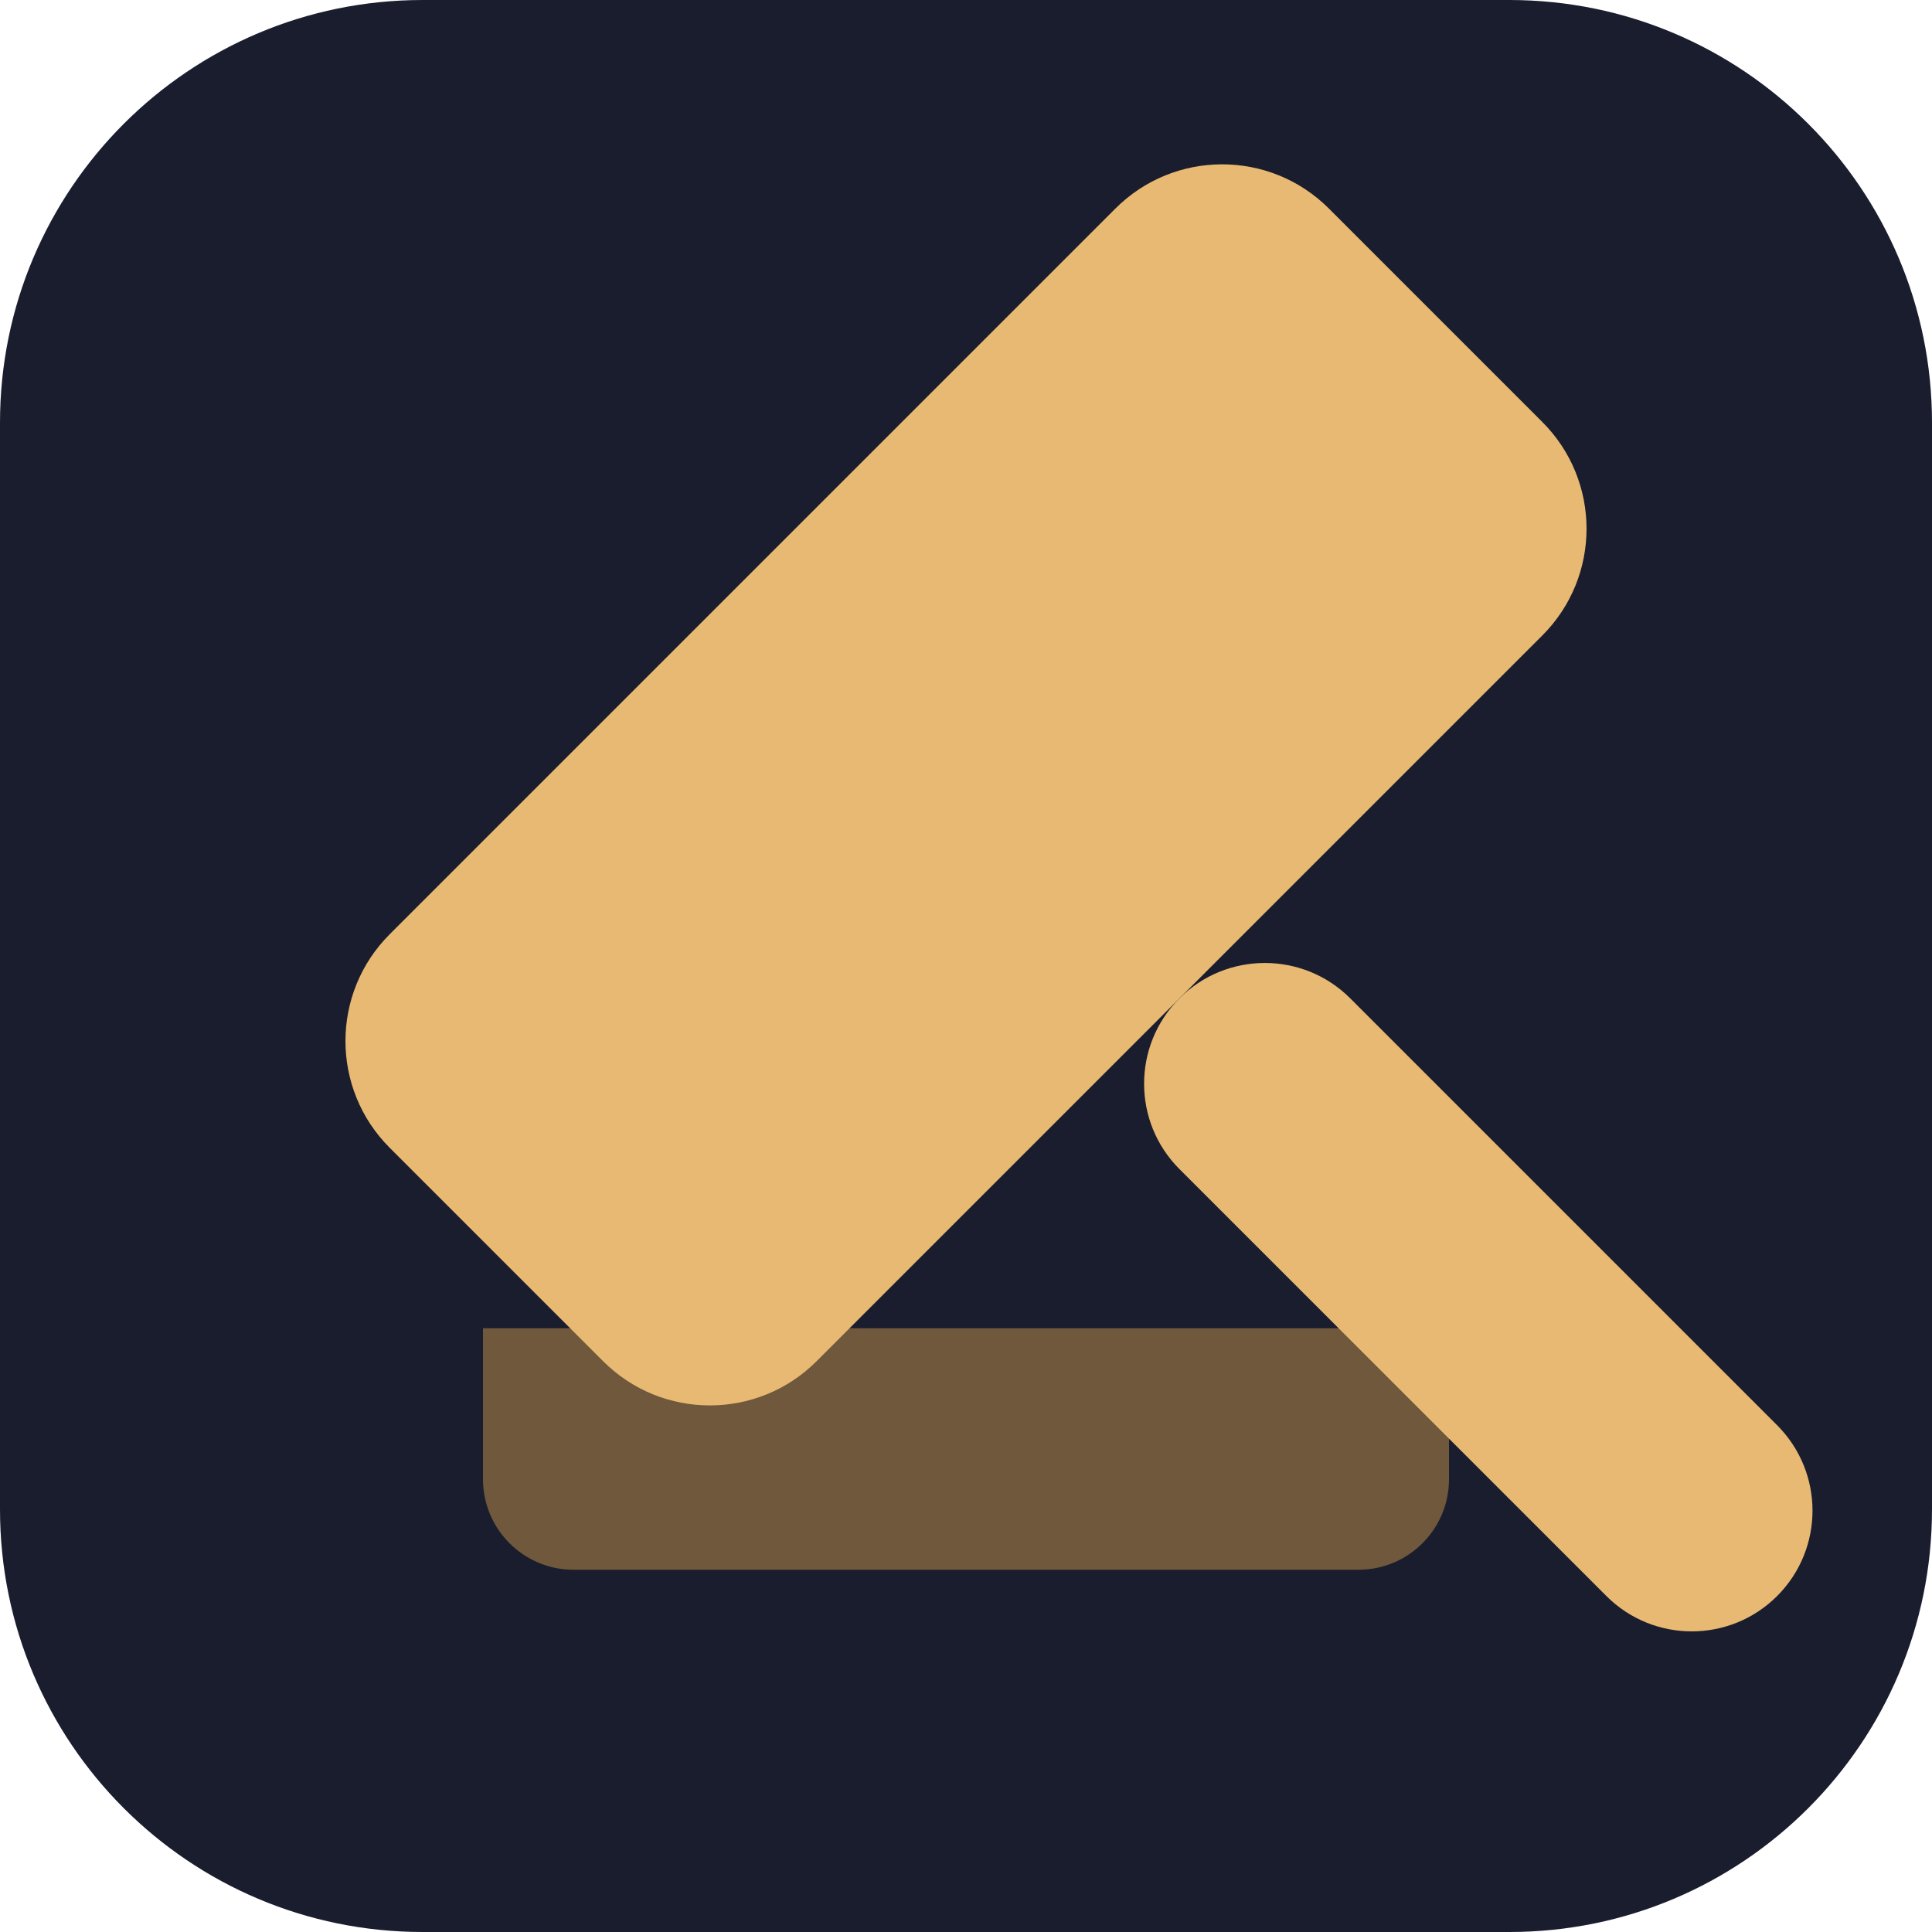
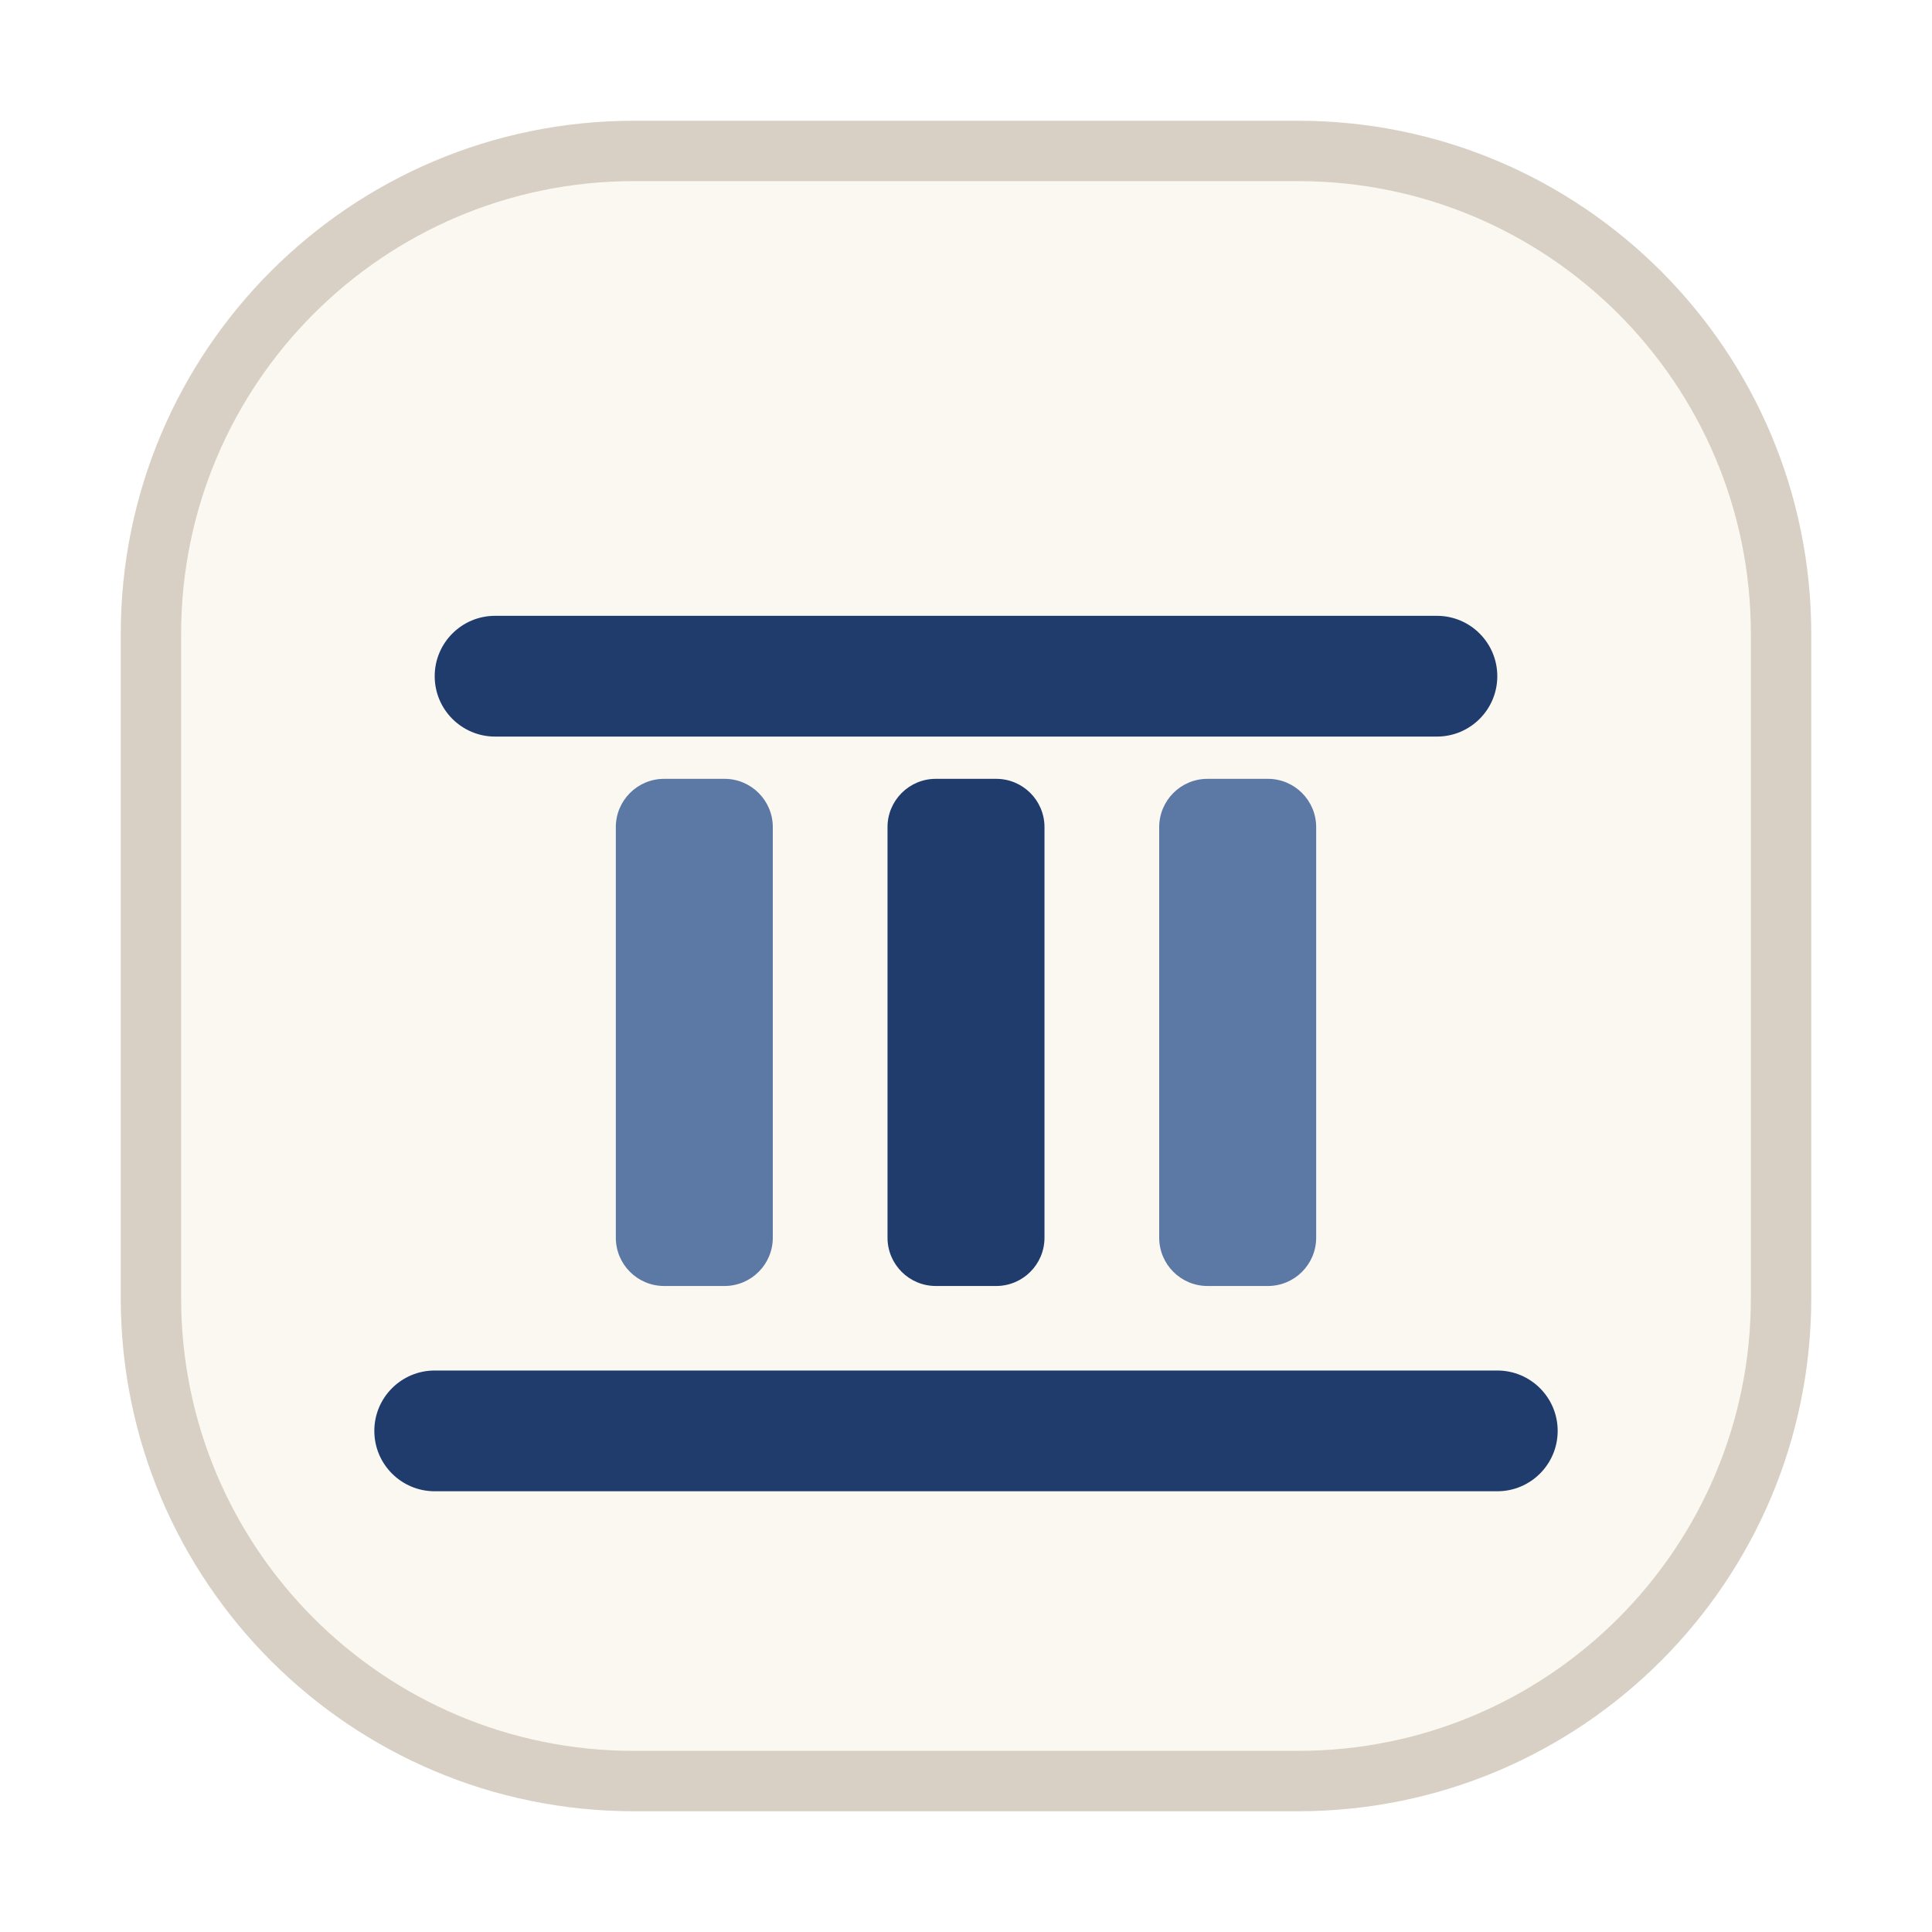
<svg xmlns="http://www.w3.org/2000/svg" viewBox="0 0 32 32">
-   <rect width="32" height="32" rx="7" fill="#1a1d2e" />
-   <path d="M8 22h16v2.5a1.5 1.5 0 01-1.5 1.5h-13A1.5 1.5 0 018 24.5V22z" fill="#c4944a" opacity="0.5" />
-   <g transform="translate(16 13) rotate(-45)">
-     <rect x="-11" y="-5" width="22" height="10" rx="2.5" fill="#e8b973" />
-     <rect x="-2" y="5" width="4" height="14" rx="2" fill="#e8b973" />
-   </g>
+   <rect x="2.5" y="2.5" width="27" height="27" rx="8" fill="#fbf8f2" stroke="#d8d0c4" />
+   <path d="M8.2 10.2h15.6a1 1 0 0 1 0 2H8.2a1 1 0 1 1 0-2Z" fill="#1f3c6d" />
+   <rect x="10.2" y="12.9" width="2.6" height="8.4" rx="0.8" fill="#355891" opacity="0.8" />
+   <rect x="14.7" y="12.9" width="2.6" height="8.4" rx="0.8" fill="#1f3c6d" />
+   <rect x="19.2" y="12.9" width="2.6" height="8.4" rx="0.8" fill="#355891" opacity="0.8" />
+   <path d="M7.2 22.7h17.6a1 1 0 0 1 0 2H7.2a1 1 0 1 1 0-2Z" fill="#1f3c6d" />
</svg>
